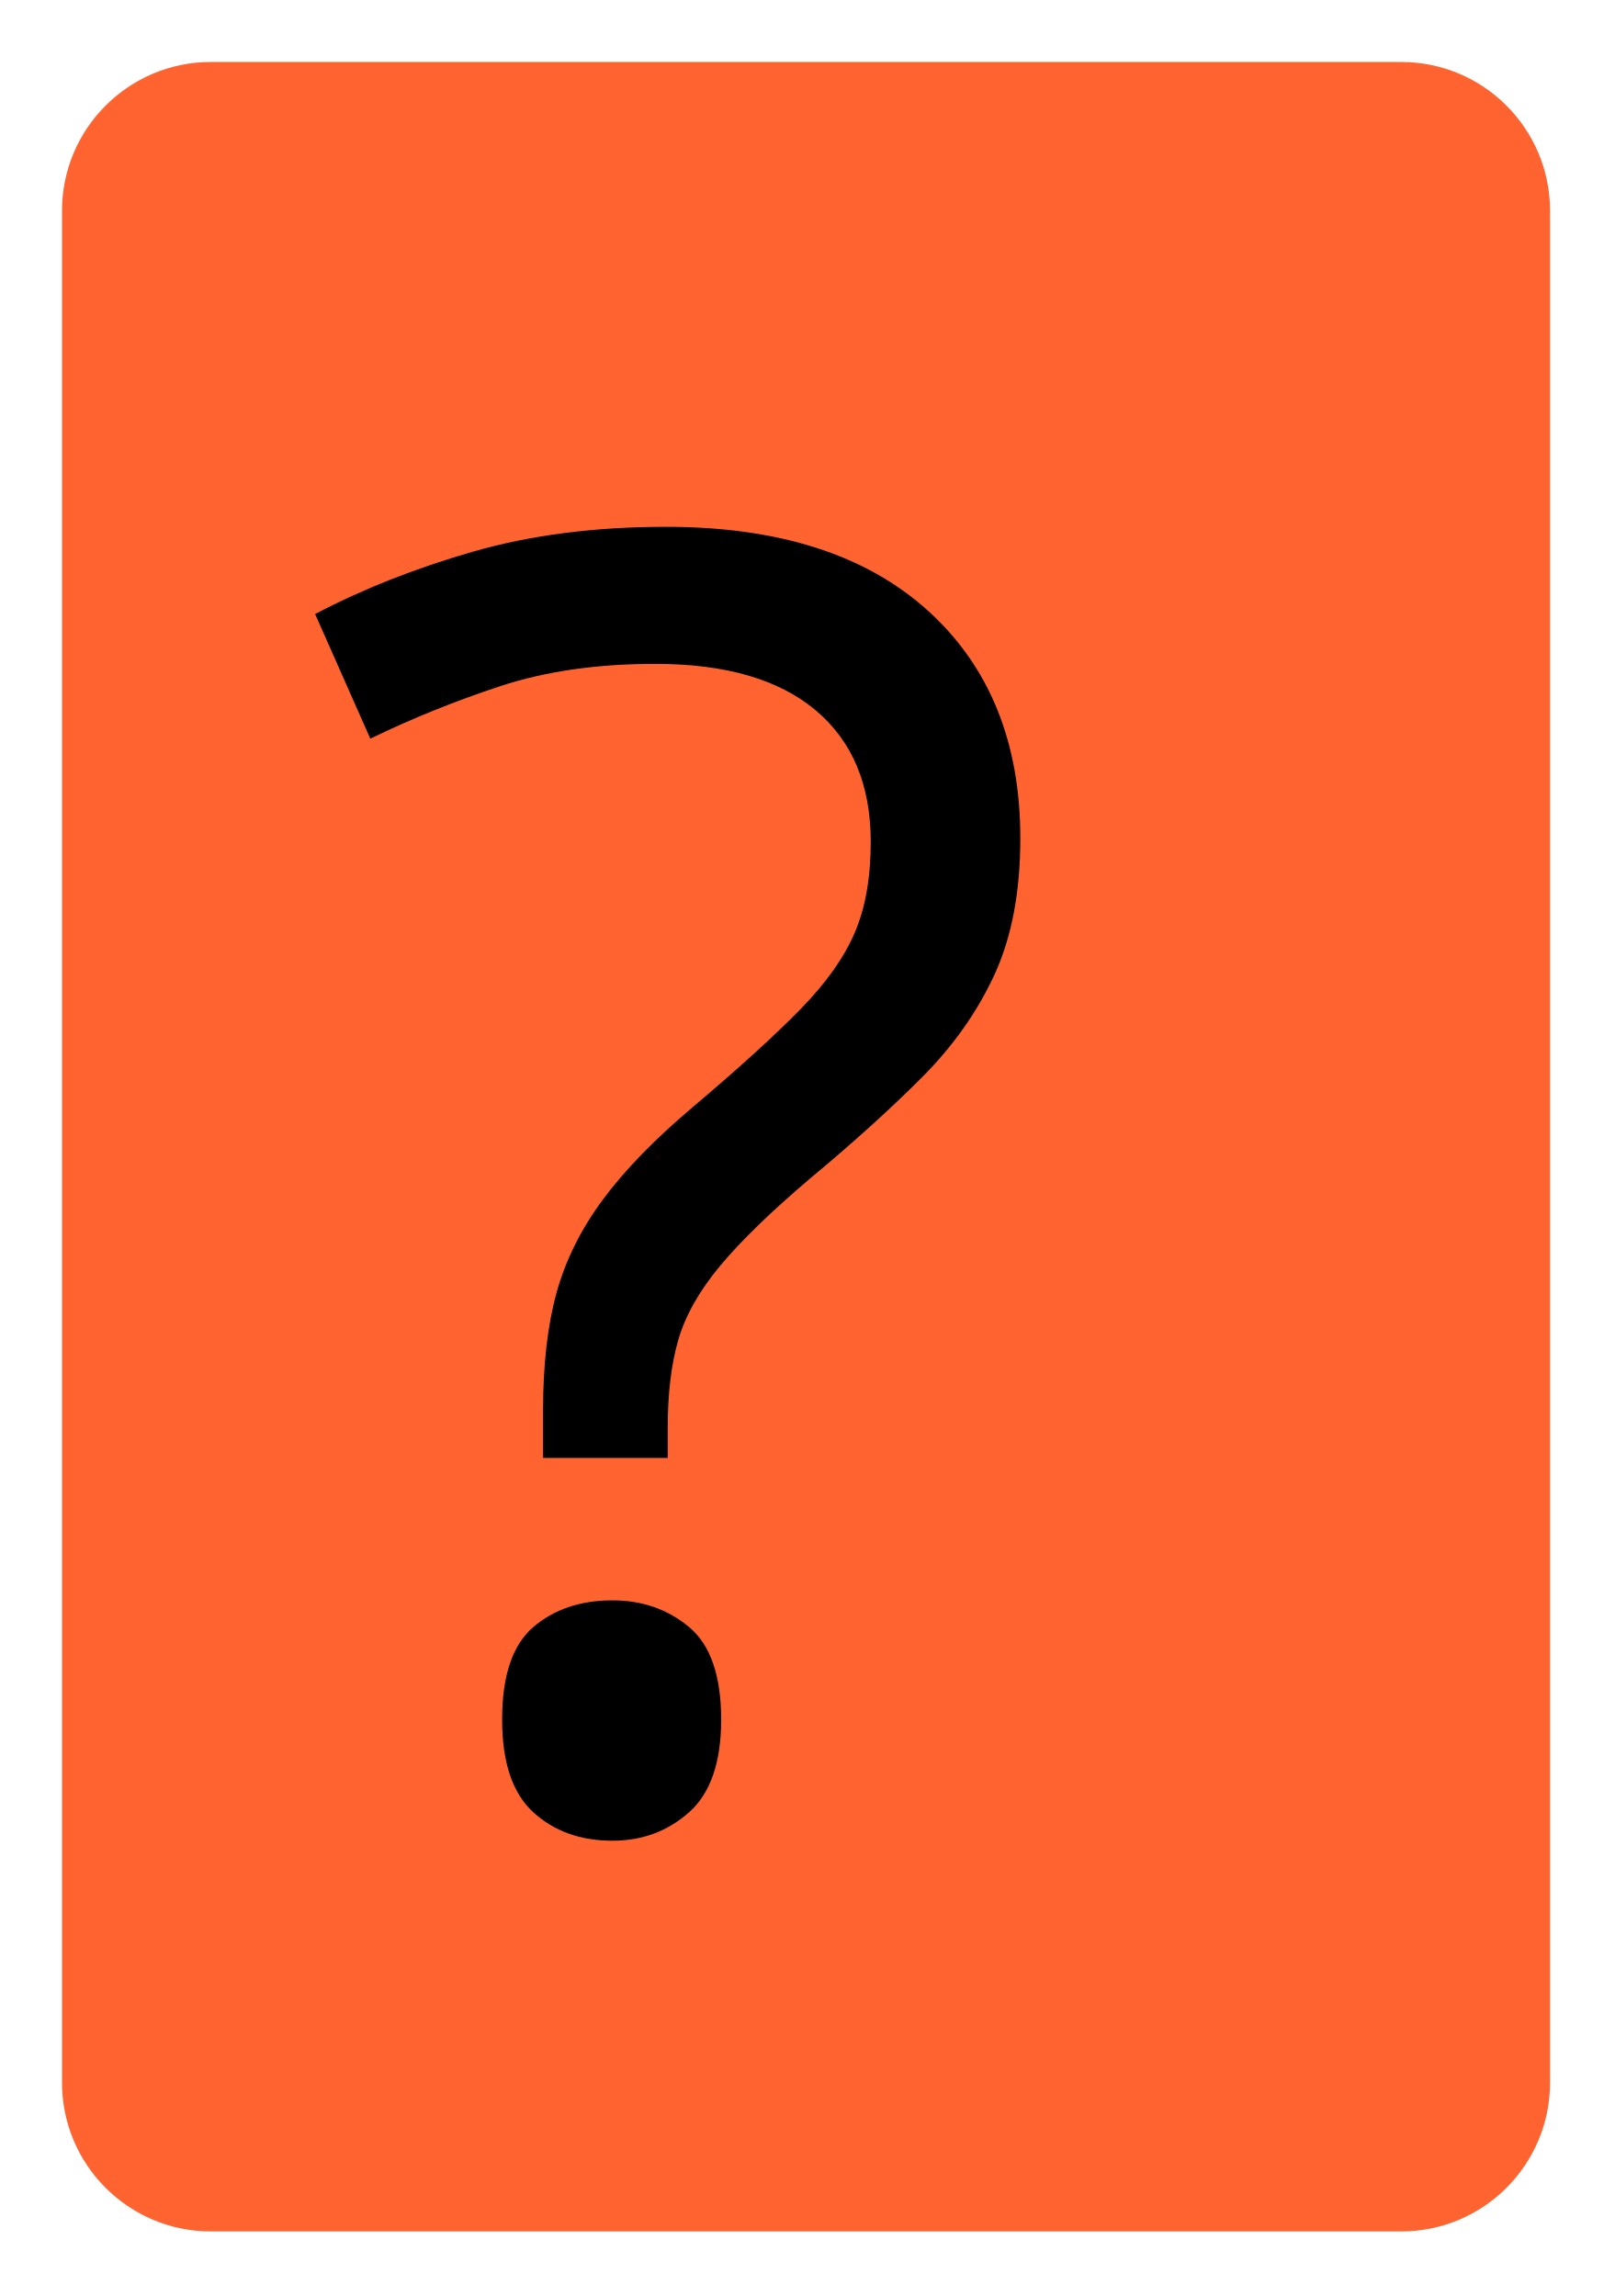
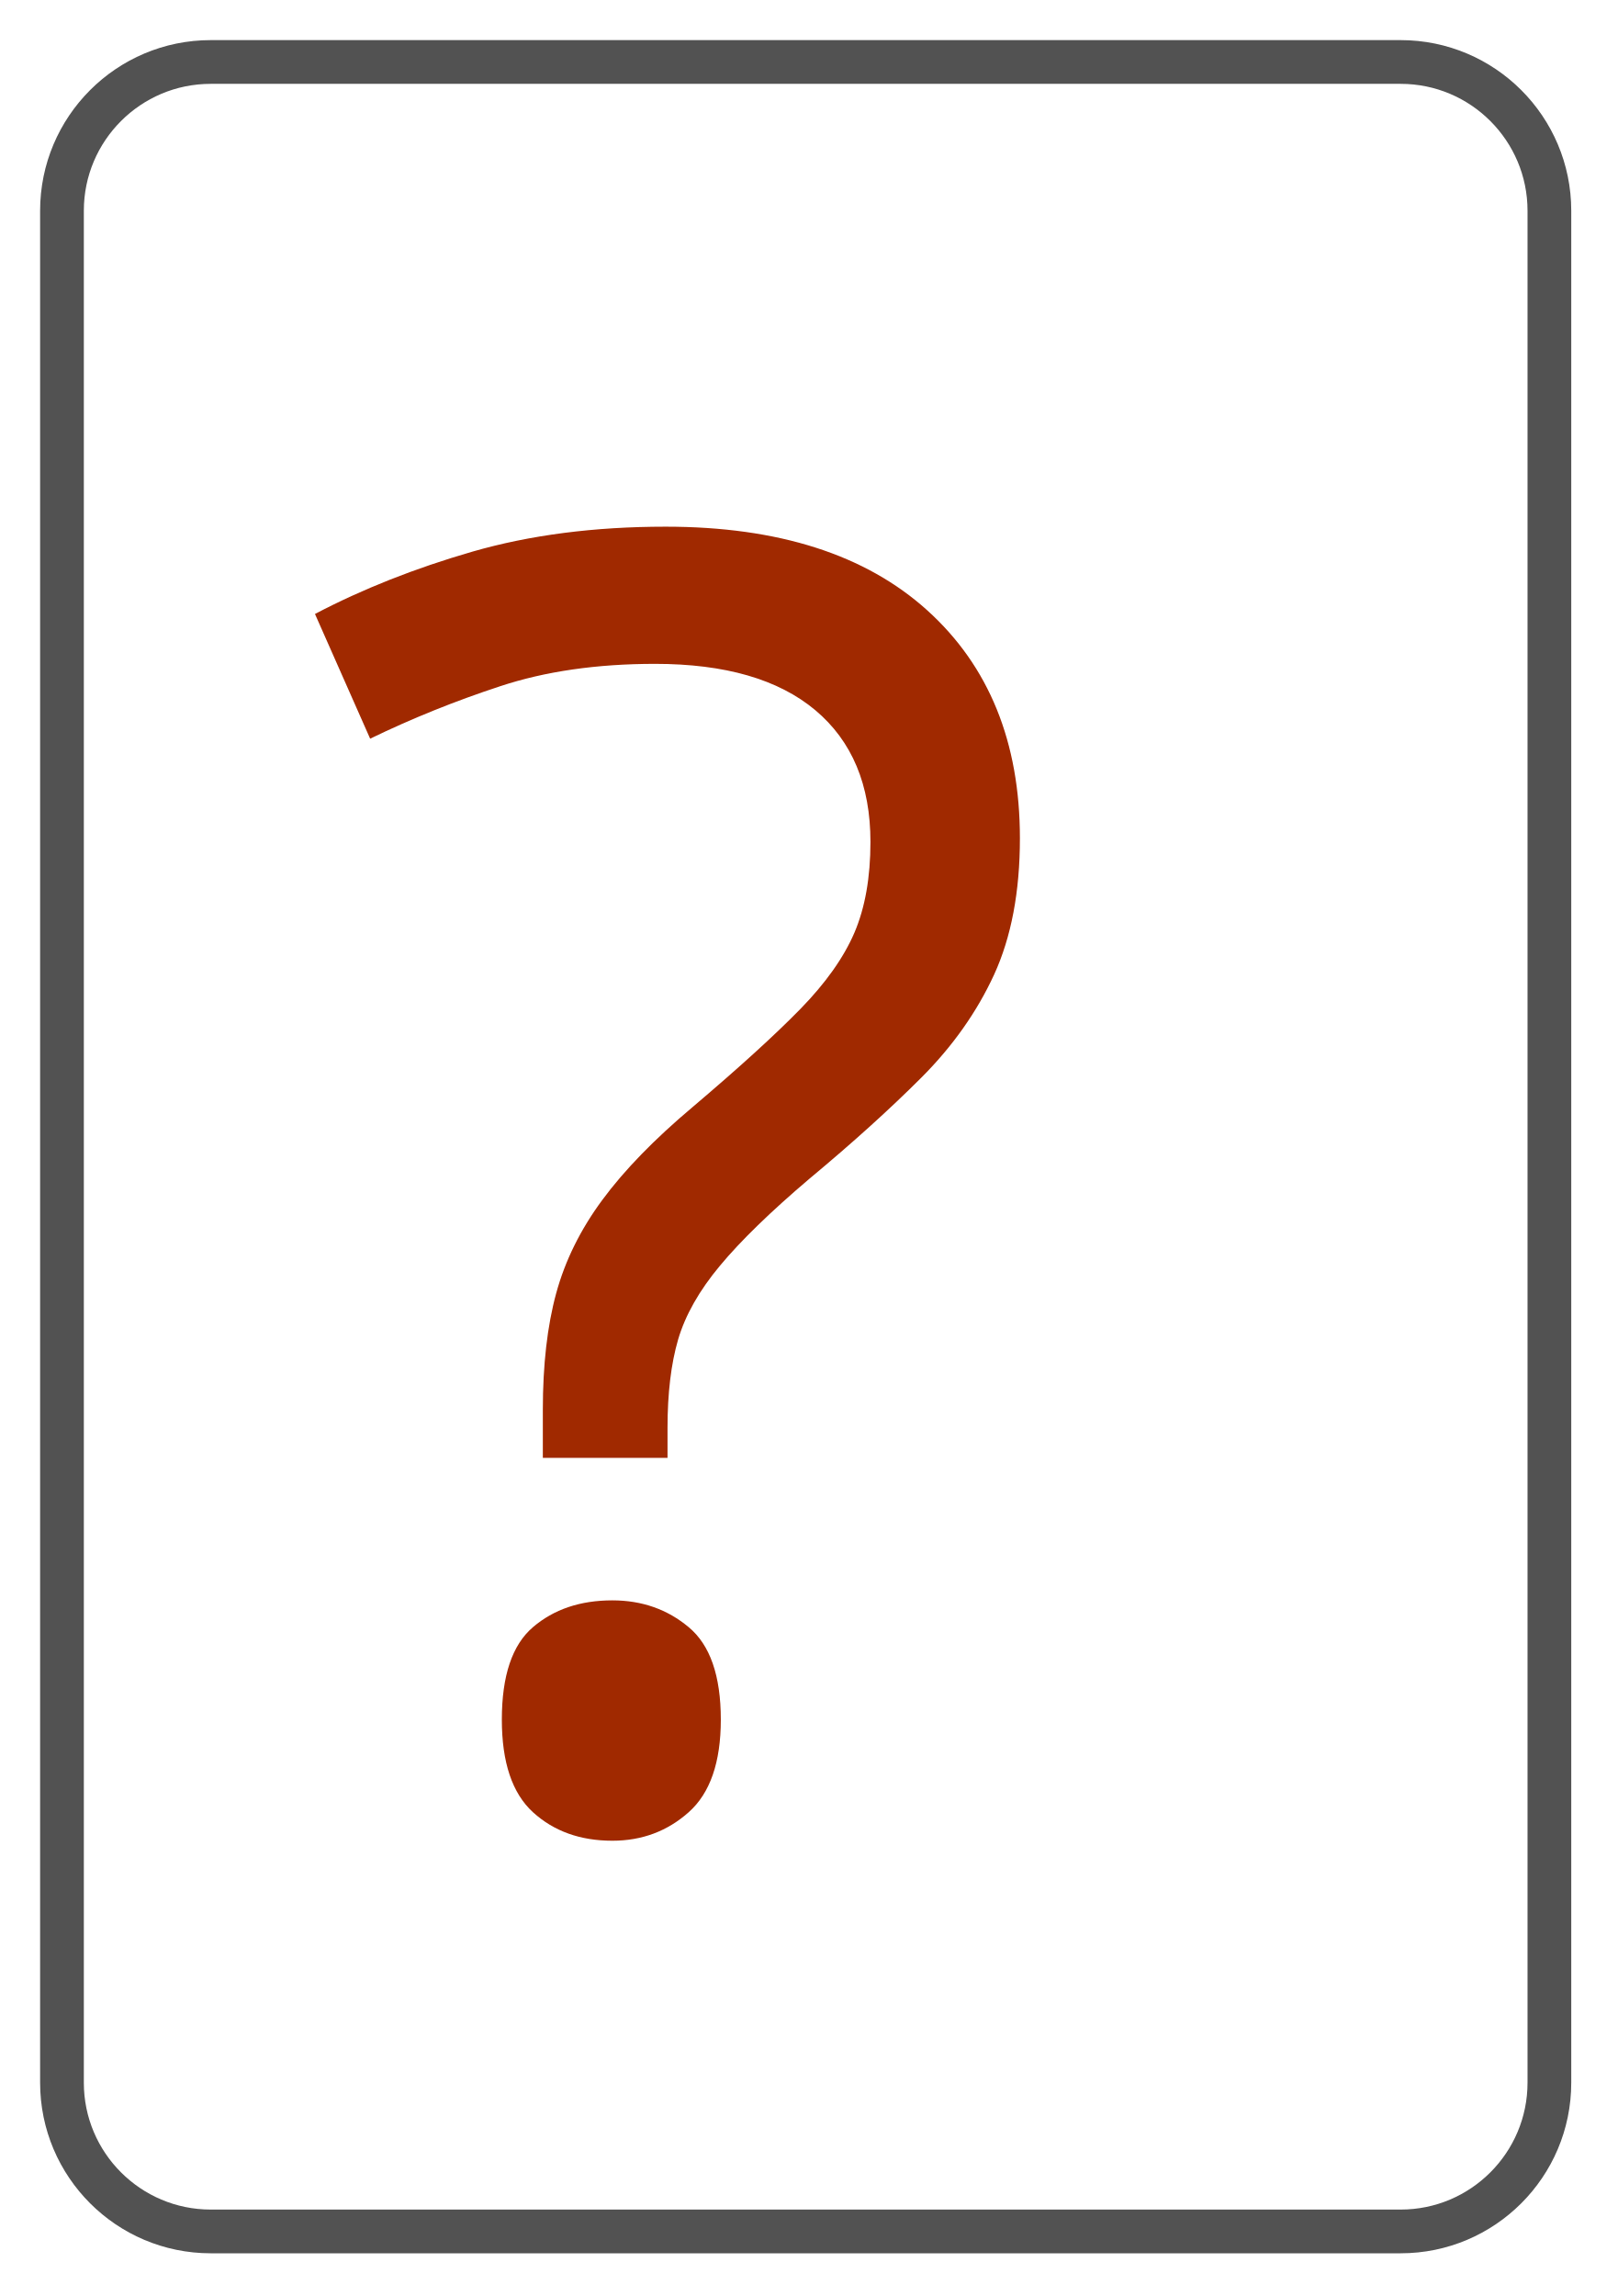
- <svg xmlns="http://www.w3.org/2000/svg" width="100%" height="100%" viewBox="0 0 615 875" version="1.1" xml:space="preserve" style="fill-rule:evenodd;clip-rule:evenodd;stroke-linejoin:round;stroke-miterlimit:2;">
-   <g transform="matrix(0.923077,0,0,0.945946,23.622,23.622)">
-     <path d="M614.173,59.933C614.173,26.855 586.653,0 552.756,0L61.417,0C27.52,0 0,26.855 0,59.933L0,814.083C0,847.161 27.52,874.016 61.417,874.016L552.756,874.016C586.653,874.016 614.173,847.161 614.173,814.083L614.173,59.933Z" style="fill:rgb(255,63,0);fill-opacity:0.81;" />
-   </g>
-   <g transform="matrix(1.37167,0,0,1.37167,-50.0933,-118.044)">
-     <text x="118.11px" y="590.551px" style="font-family:'ArialRoundedMTBold', 'Arial Rounded MT Bold', sans-serif;font-size:494.662px;">?</text>
-   </g>
+ <svg xmlns="http://www.w3.org/2000/svg" width="100%" height="100%" viewBox="0 0 148 210" version="1.1" xml:space="preserve" style="fill-rule:evenodd;clip-rule:evenodd;stroke-linecap:round;stroke-linejoin:round;stroke-miterlimit:1.5;">
+   <path d="M141.732,19.276c0,-7.51 -6.096,-13.607 -13.606,-13.607l-108.85,0c-7.51,0 -13.607,6.097 -13.607,13.607l0,171.212c0,7.51 6.097,13.606 13.607,13.606l108.85,0c7.51,0 13.606,-6.096 13.606,-13.606l0,-171.212Z" style="fill:none;stroke:#525252;stroke-width:4px;" />
+   <text x="26.86px" y="166.079px" style="font-family:'ArialRoundedMTBold', 'Arial Rounded MT Bold', sans-serif;font-size:162.843px;fill:#a02900;">?</text>
</svg>
